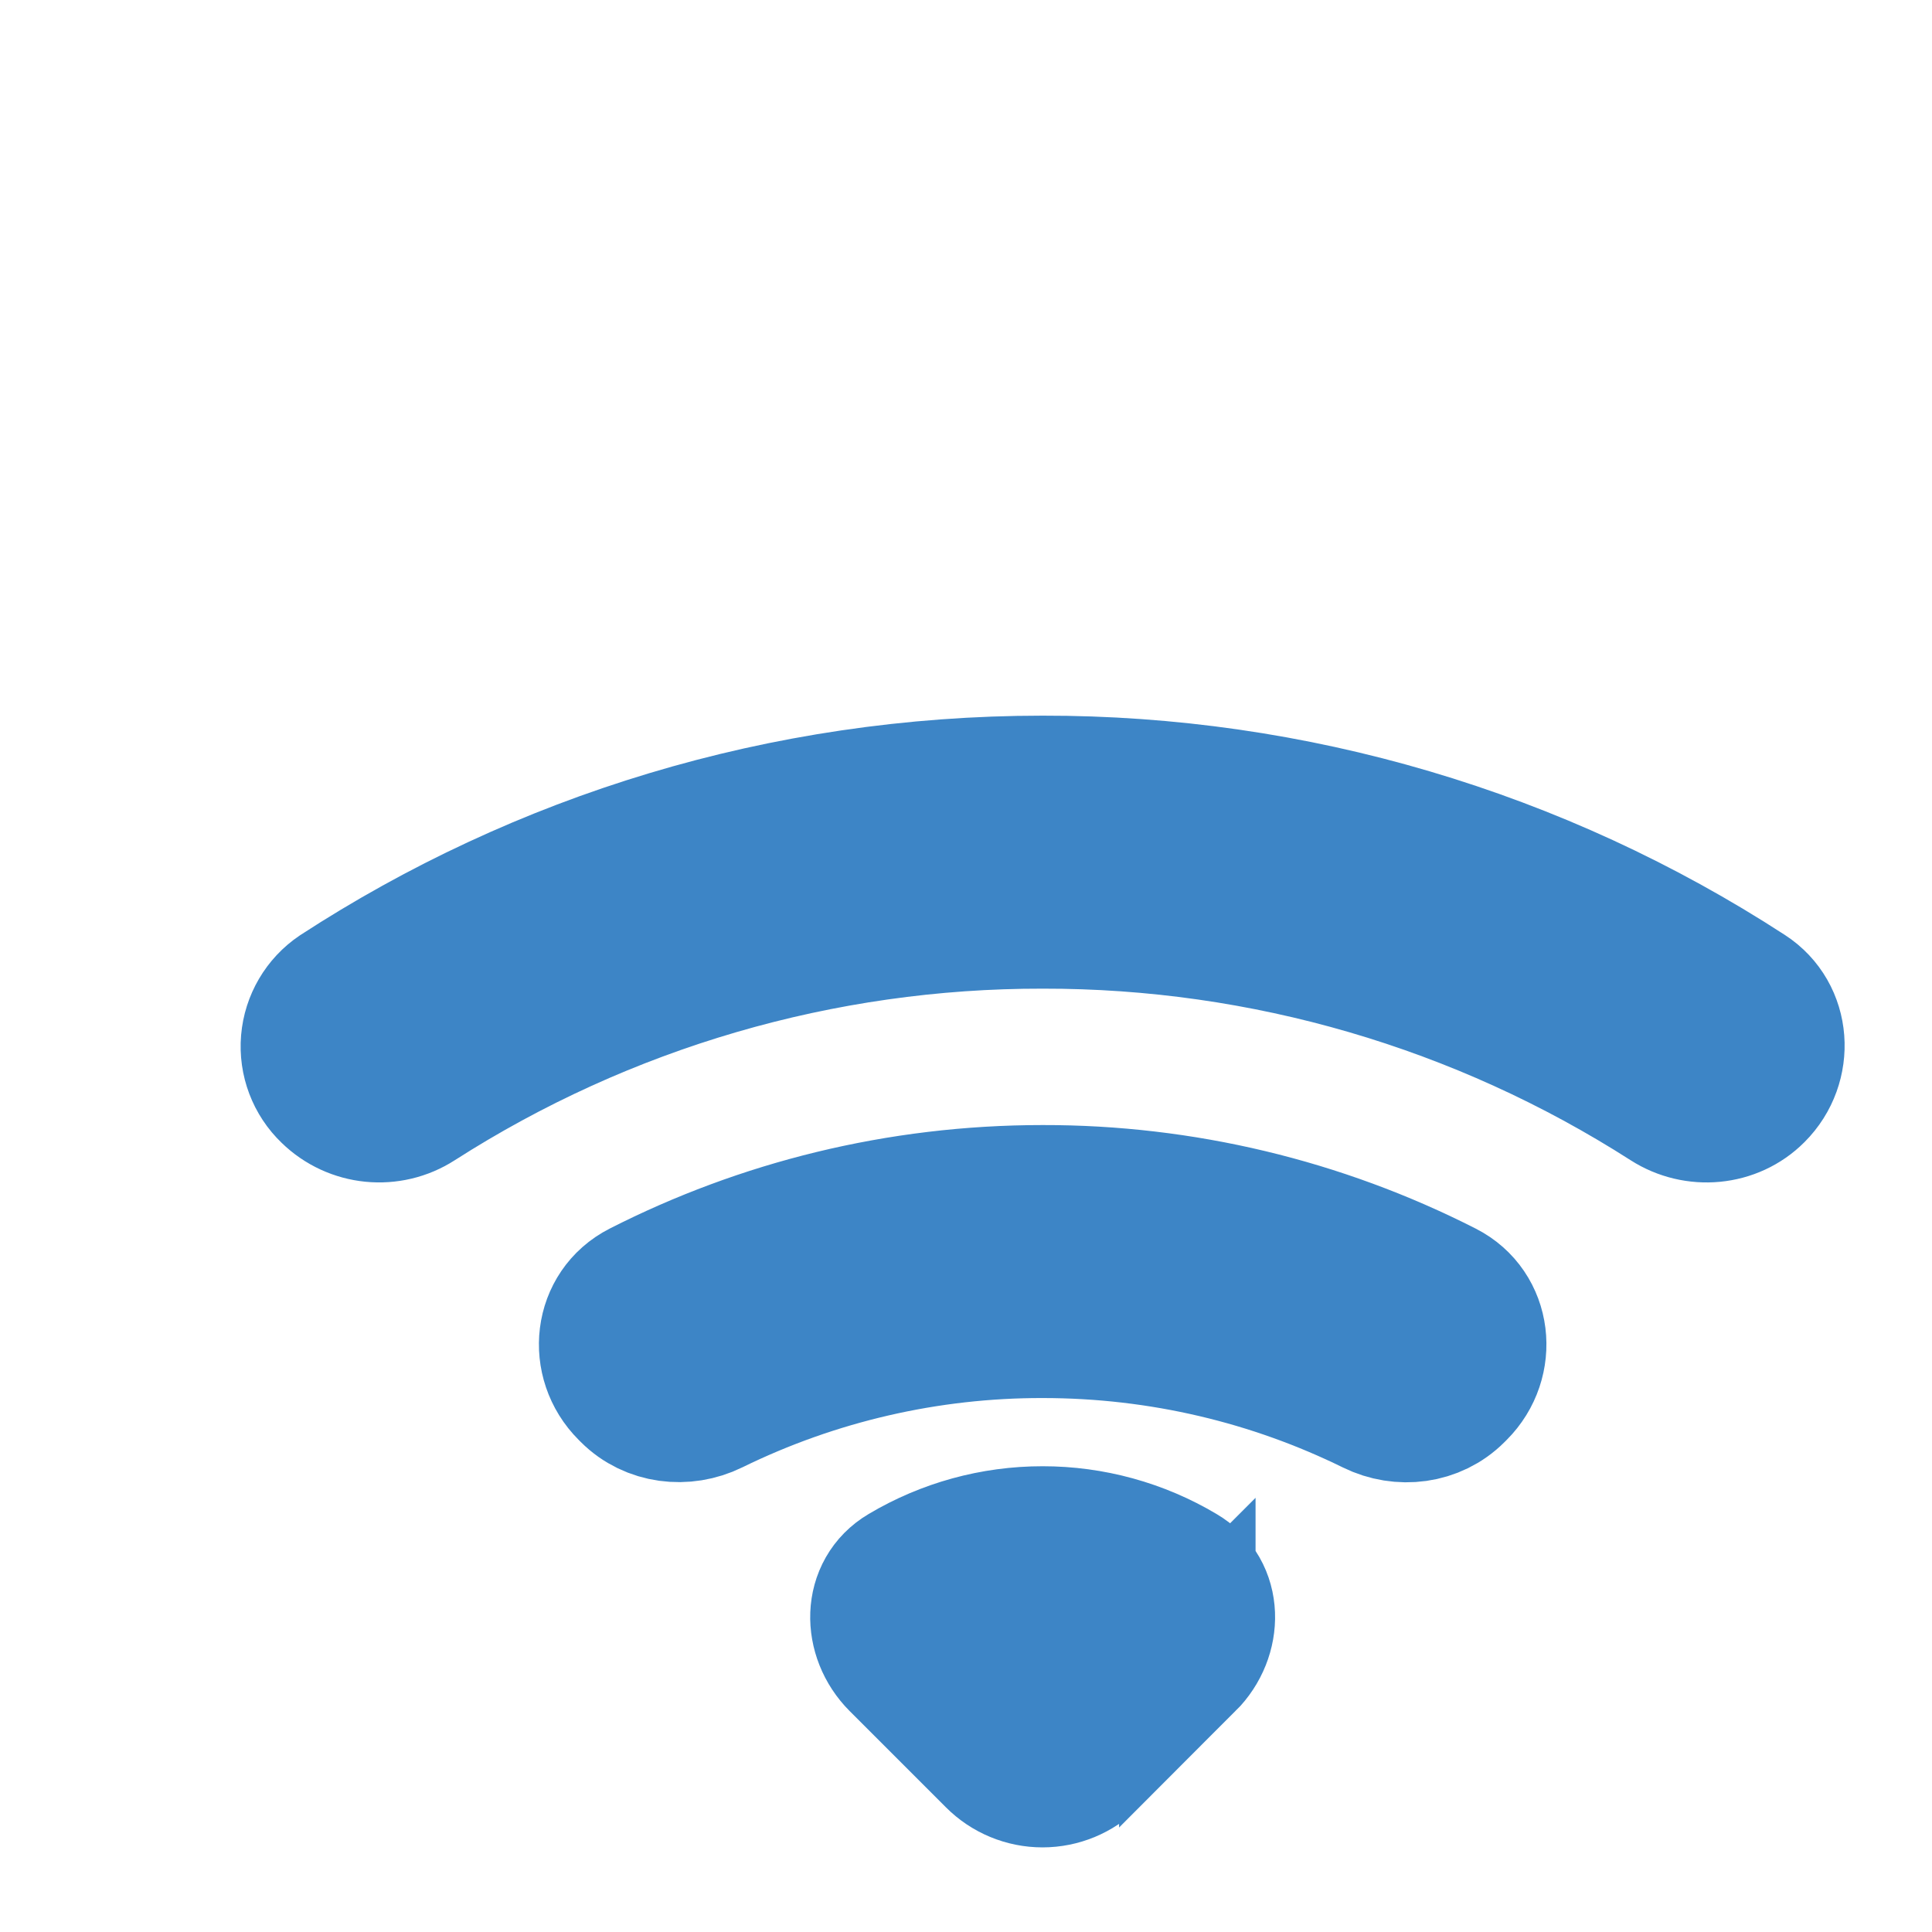
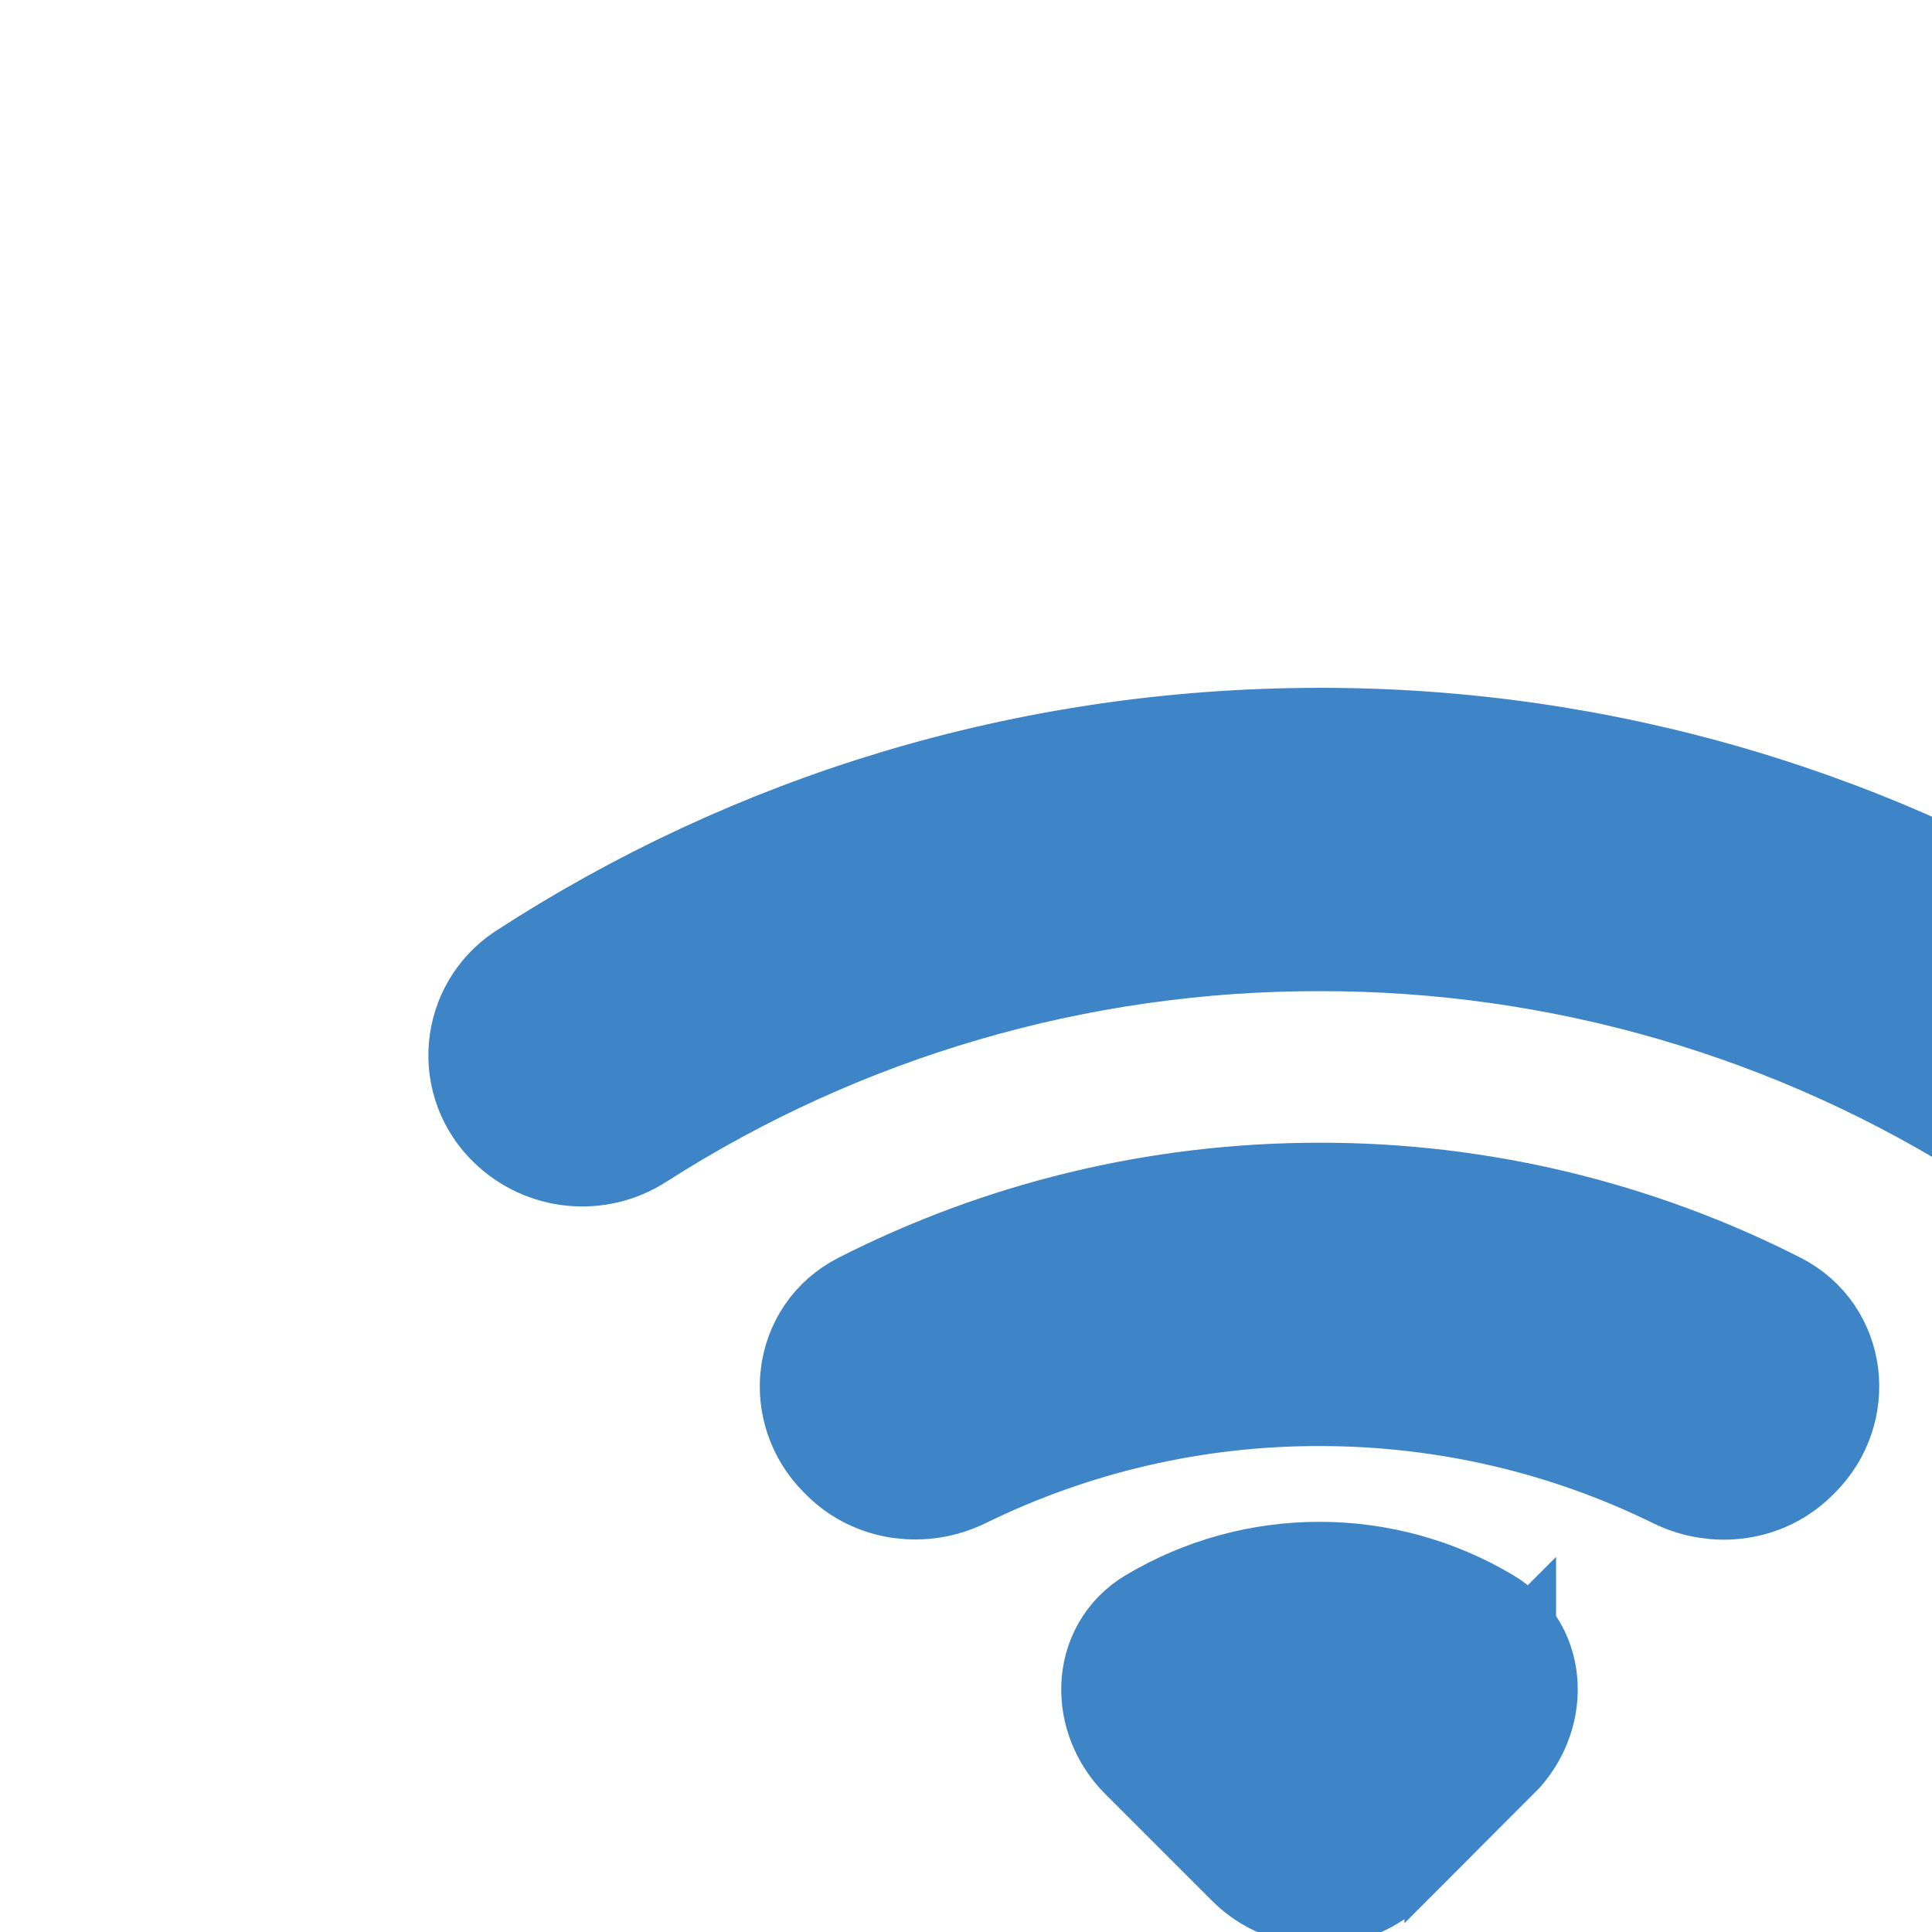
- <svg xmlns="http://www.w3.org/2000/svg" id="Layer_1" data-name="Layer 1" width="25" height="25" viewBox="2 0 20 18">
+ <svg xmlns="http://www.w3.org/2000/svg" id="Layer_1" data-name="Layer 1" width="25" height="25" viewBox="2 0 15 18">
  <path d="m 20.181,10.323 c 0.305,-0.305 0.274,-0.817 -0.089,-1.052 a 13.358,13.358 0 0 0 -7.298,-2.156 c -2.691,0 -5.199,0.791 -7.298,2.156 a 0.678,0.678 0 0 0 -0.089,1.052 0.742,0.742 0 0 0 0.921,0.092 11.951,11.951 0 0 1 6.466,-1.887 11.951,11.951 0 0 1 6.466,1.887 c 0.29,0.186 0.678,0.153 0.921,-0.092 z m -3.084,3.084 c 0.319,-0.319 0.261,-0.855 -0.141,-1.059 a 9.144,9.144 0 0 0 -4.162,-0.995 c -1.497,0 -2.913,0.359 -4.162,0.995 -0.403,0.205 -0.461,0.74 -0.141,1.059 l 0.021,0.021 c 0.226,0.226 0.576,0.268 0.863,0.127 A 7.739,7.739 0 0 1 12.794,12.766 c 1.226,0 2.387,0.284 3.419,0.791 0.287,0.141 0.636,0.099 0.863,-0.129 z m -2.806,2.806 c 0.277,-0.277 0.28,-0.735 -0.057,-0.932 a 2.811,2.811 0 0 0 -1.441,-0.396 2.811,2.811 0 0 0 -1.441,0.396 c -0.336,0.198 -0.333,0.655 -0.057,0.932 l 0.997,0.997 a 0.706,0.706 0 0 0 1,0 l 0.999,-0.999 z" id="path2" style="fill:#3d85c6;fill-opacity:1;stroke:#3d85c6;stroke-width:1.413;stroke-opacity:1" />
</svg>
